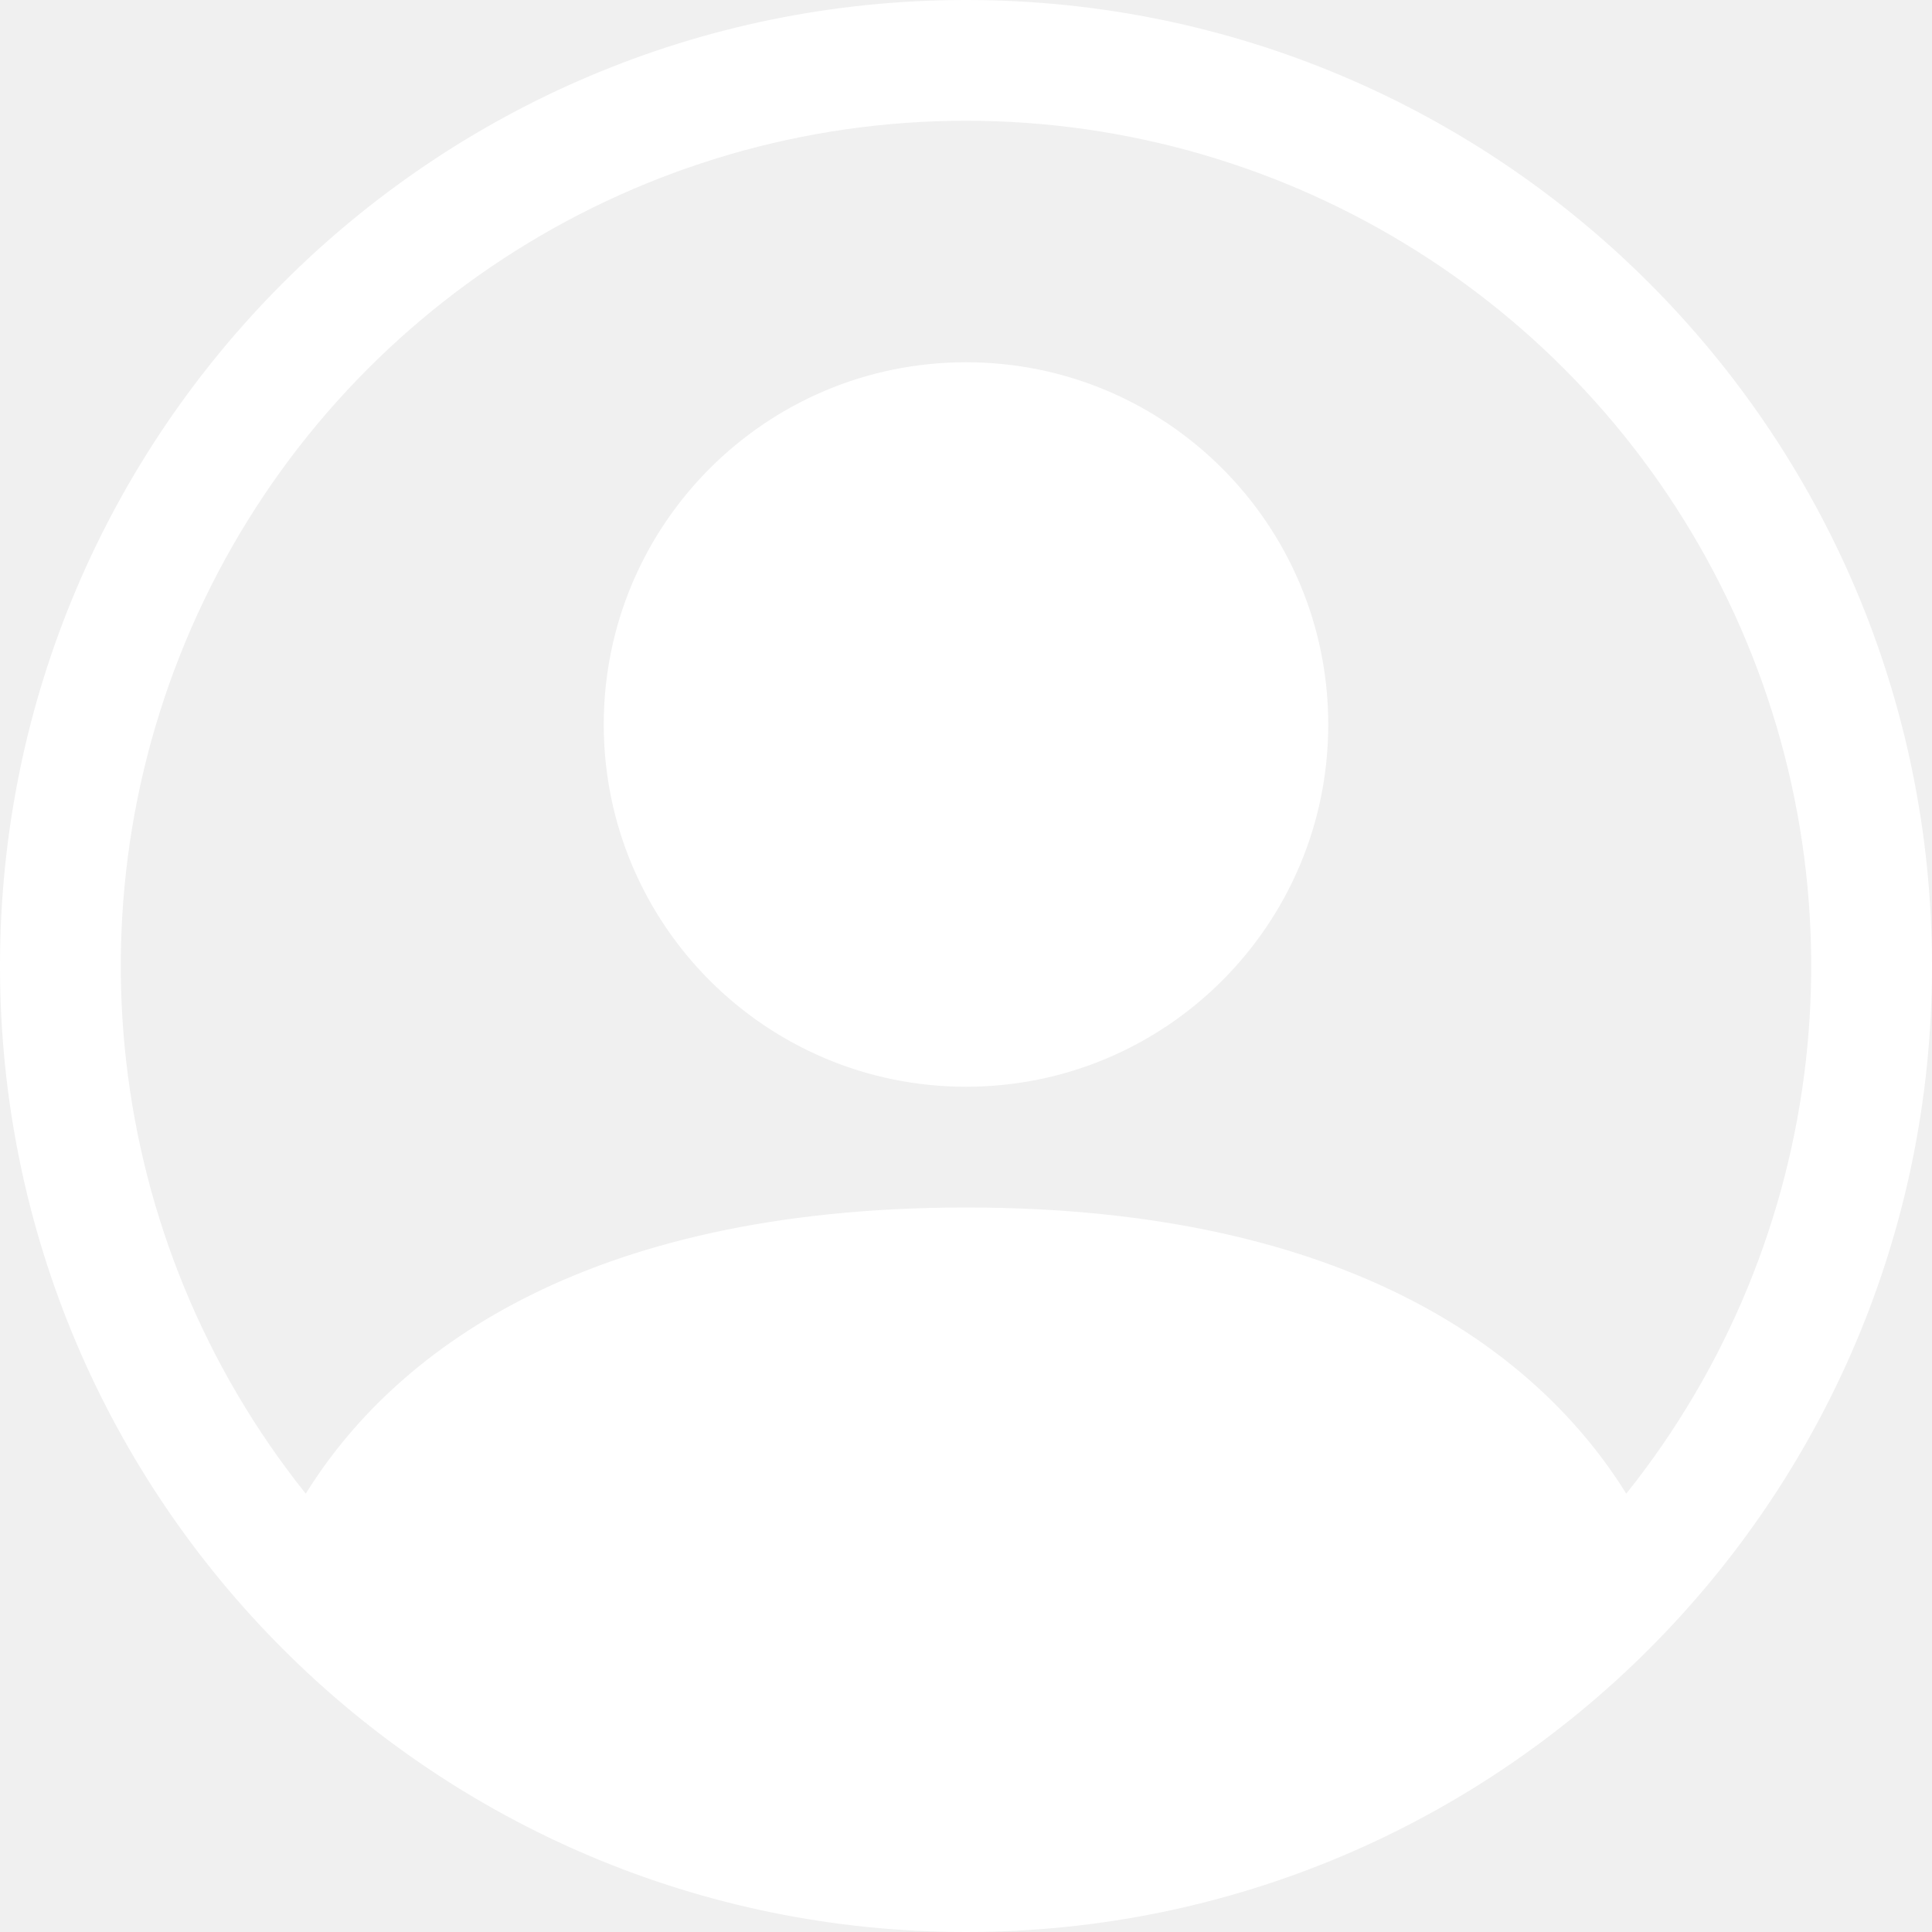
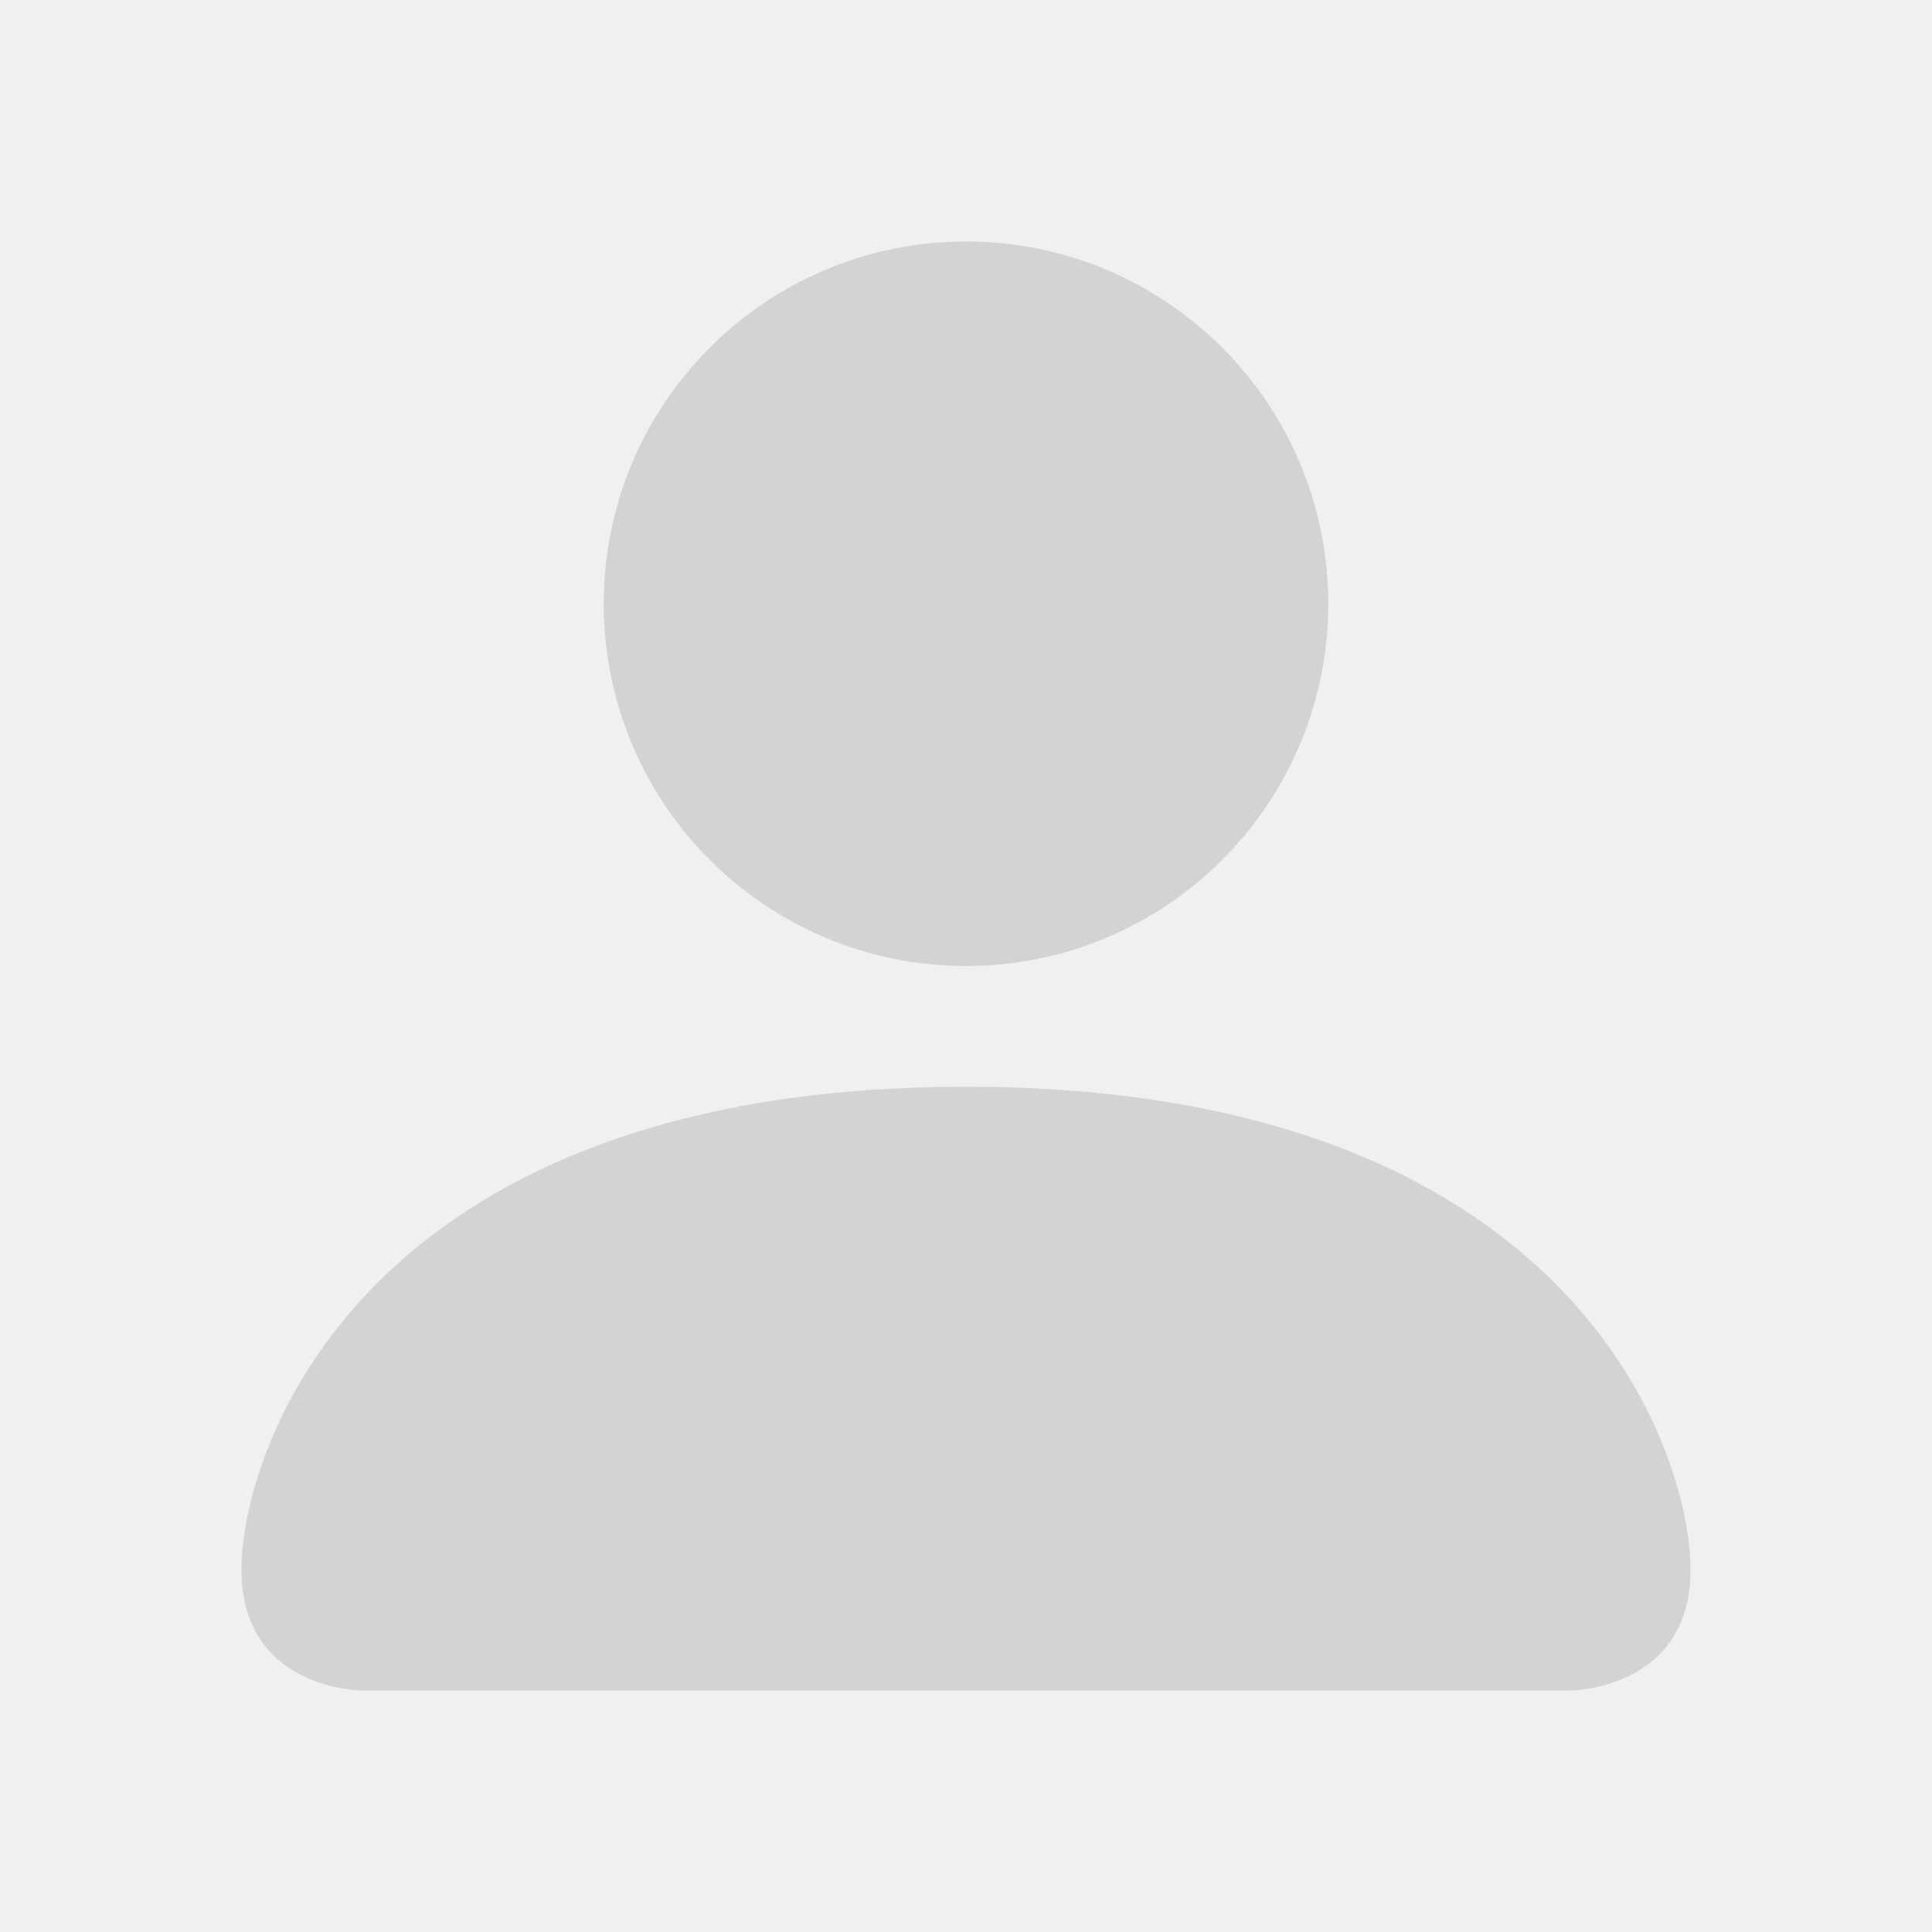
- <svg xmlns="http://www.w3.org/2000/svg" width="96" height="96" fill="white" class="bi bi-person-circle" viewBox="0 0 16 16">
-   <path d="M11 6a3 3 0 1 1-6 0 3 3 0 0 1 6 0z" />
-   <path fill-rule="evenodd" d="M0 8a8 8 0 1 1 16 0A8 8 0 0 1 0 8zm8-7a7 7 0 0 0-5.468 11.37C3.242 11.226 4.805 10 8 10s4.757 1.225 5.468 2.37A7 7 0 0 0 8 1z" />
+ <svg xmlns="http://www.w3.org/2000/svg" width="96" height="96" fill="lightgrey" class="bi bi-person-fill" viewBox="0 0 16 16">
+   <path d="M3 14s-1 0-1-1 1-4 6-4 6 3 6 4-1 1-1 1H3zm5-6a3 3 0 1 0 0-6 3 3 0 0 0 0 6z" />
</svg>
